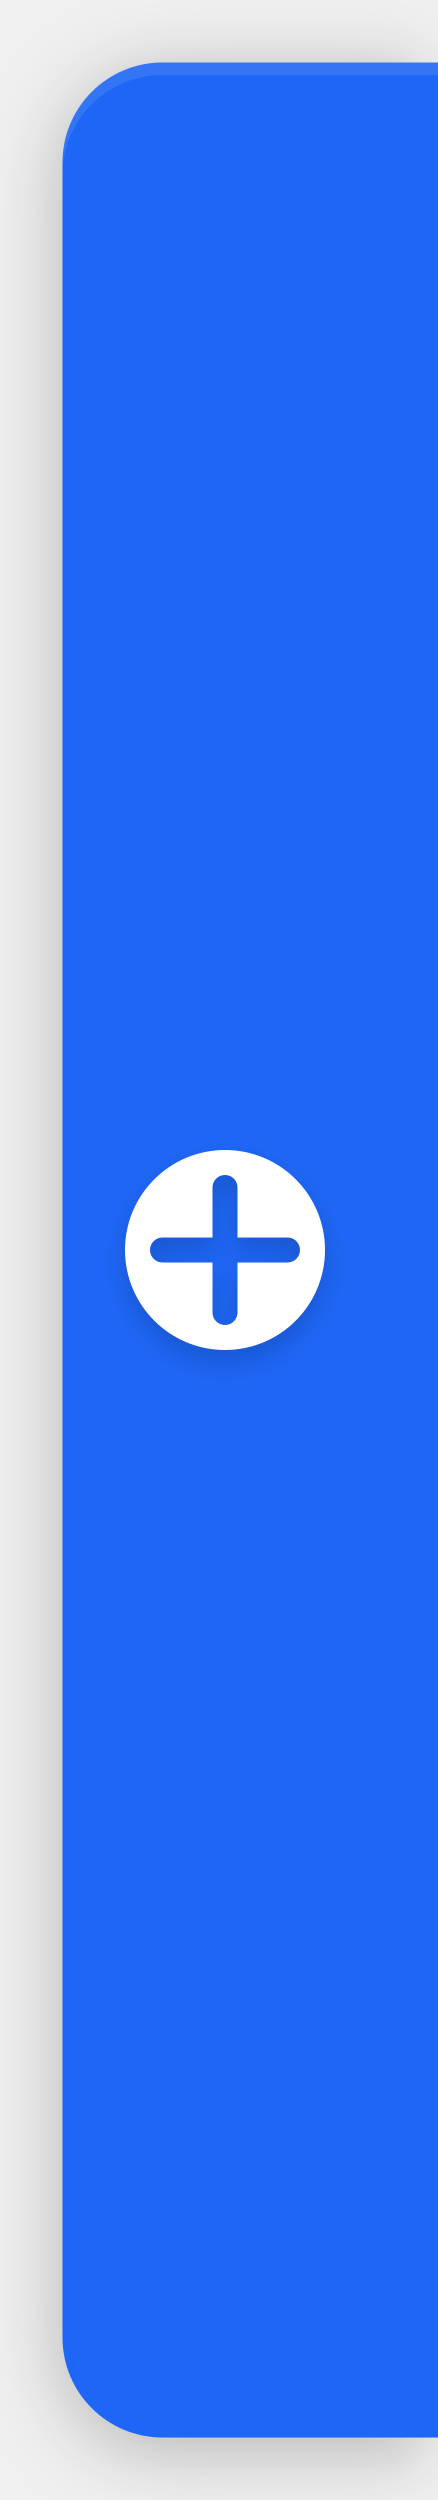
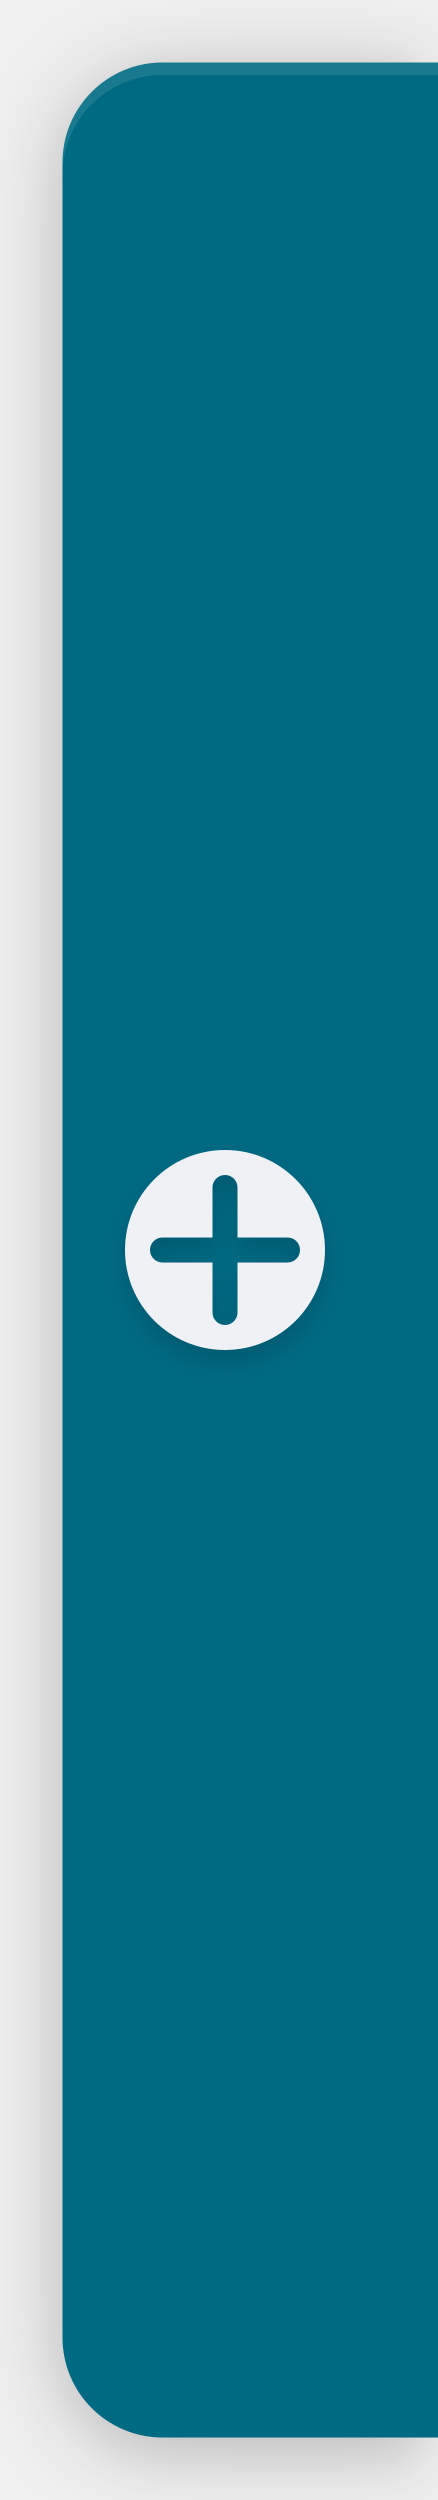
<svg xmlns="http://www.w3.org/2000/svg" width="35" height="200" version="1.1" id="svg8">
  <defs id="defs12">
    <filter style="color-interpolation-filters:sRGB" id="filter1168" x="-0.103" y="-0.041" width="1.205" height="1.081">
      <feGaussianBlur stdDeviation="3.207" id="feGaussianBlur1170" />
    </filter>
    <filter style="color-interpolation-filters:sRGB" id="filter1174" x="-0.147" y="-0.147" width="1.294" height="1.294">
      <feGaussianBlur stdDeviation="0.98" id="feGaussianBlur1176" />
    </filter>
  </defs>
  <rect id="rect612" width="75" height="190" x="5" y="6" rx="8" ry="8" style="fill:#000000;fill-opacity:1;filter:url(#filter1168);opacity:0.25" />
-   <rect id="rect342" width="75" height="190" x="5" y="5" rx="8" ry="8" style="fill:#1e66f5;fill-opacity:1" />
+   <rect id="rect342" width="75" height="190" x="5" y="5" rx="8" ry="8" style="fill:#006a83;fill-opacity:1" />
  <path d="m 18,95 c -0.554,0 -1,0.446 -1,1 v 4 h -4 c -0.554,0 -1,0.446 -1,1 0,0.554 0.446,1 1,1 h 4 v 4 c 0,0.554 0.446,1 1,1 0.554,0 1,-0.446 1,-1 v -4 h 4 c 0.554,0 1,-0.446 1,-1 0,-0.554 -0.446,-1 -1,-1 h -4 v -4 c 0,-0.554 -0.446,-1 -1,-1 z m 8,6 a 8,8 0 0 1 -8,8 8,8 0 0 1 -8,-8 8,8 0 0 1 8,-8 8,8 0 0 1 8,8 z" color="#000000" color-rendering="auto" fill="#ffffff" image-rendering="auto" solid-color="#000000" style="isolation:auto;mix-blend-mode:normal;shape-rendering:auto;fill:#000000;filter:url(#filter1174);opacity:0.15" id="path1172" />
-   <path d="m 18,94 c -0.554,0 -1,0.446 -1,1 v 4 h -4 c -0.554,0 -1,0.446 -1,1 0,0.554 0.446,1 1,1 h 4 v 4 c 0,0.554 0.446,1 1,1 0.554,0 1,-0.446 1,-1 v -4 h 4 c 0.554,0 1,-0.446 1,-1 0,-0.554 -0.446,-1 -1,-1 h -4 v -4 c 0,-0.554 -0.446,-1 -1,-1 z m 8,6 a 8,8 0 0 1 -8,8 8,8 0 0 1 -8,-8 8,8 0 0 1 8,-8 8,8 0 0 1 8,8 z" color="#000000" color-rendering="auto" fill="#ffffff" image-rendering="auto" solid-color="#000000" style="isolation:auto;mix-blend-mode:normal;shape-rendering:auto" id="path4" />
+   <path d="m 18,94 c -0.554,0 -1,0.446 -1,1 v 4 h -4 c -0.554,0 -1,0.446 -1,1 0,0.554 0.446,1 1,1 h 4 v 4 c 0,0.554 0.446,1 1,1 0.554,0 1,-0.446 1,-1 v -4 h 4 c 0.554,0 1,-0.446 1,-1 0,-0.554 -0.446,-1 -1,-1 h -4 v -4 c 0,-0.554 -0.446,-1 -1,-1 z m 8,6 a 8,8 0 0 1 -8,8 8,8 0 0 1 -8,-8 8,8 0 0 1 8,-8 8,8 0 0 1 8,8 z" color="#000000" color-rendering="auto" fill="#ffffff" image-rendering="auto" solid-color="#000000" style="isolation:auto;mix-blend-mode:normal;shape-rendering:auto;fill:#eff1f5;fill-opacity:1" id="path4" />
  <path id="rect607" style="fill:#ffffff;fill-opacity:1;opacity:0.1" d="M 13 5 C 8.568 5 5 8.568 5 13 L 5 14 C 5 9.568 8.568 6 13 6 L 72 6 C 76.432 6 80 9.568 80 14 L 80 13 C 80 8.568 76.432 5 72 5 L 13 5 z " />
</svg>
